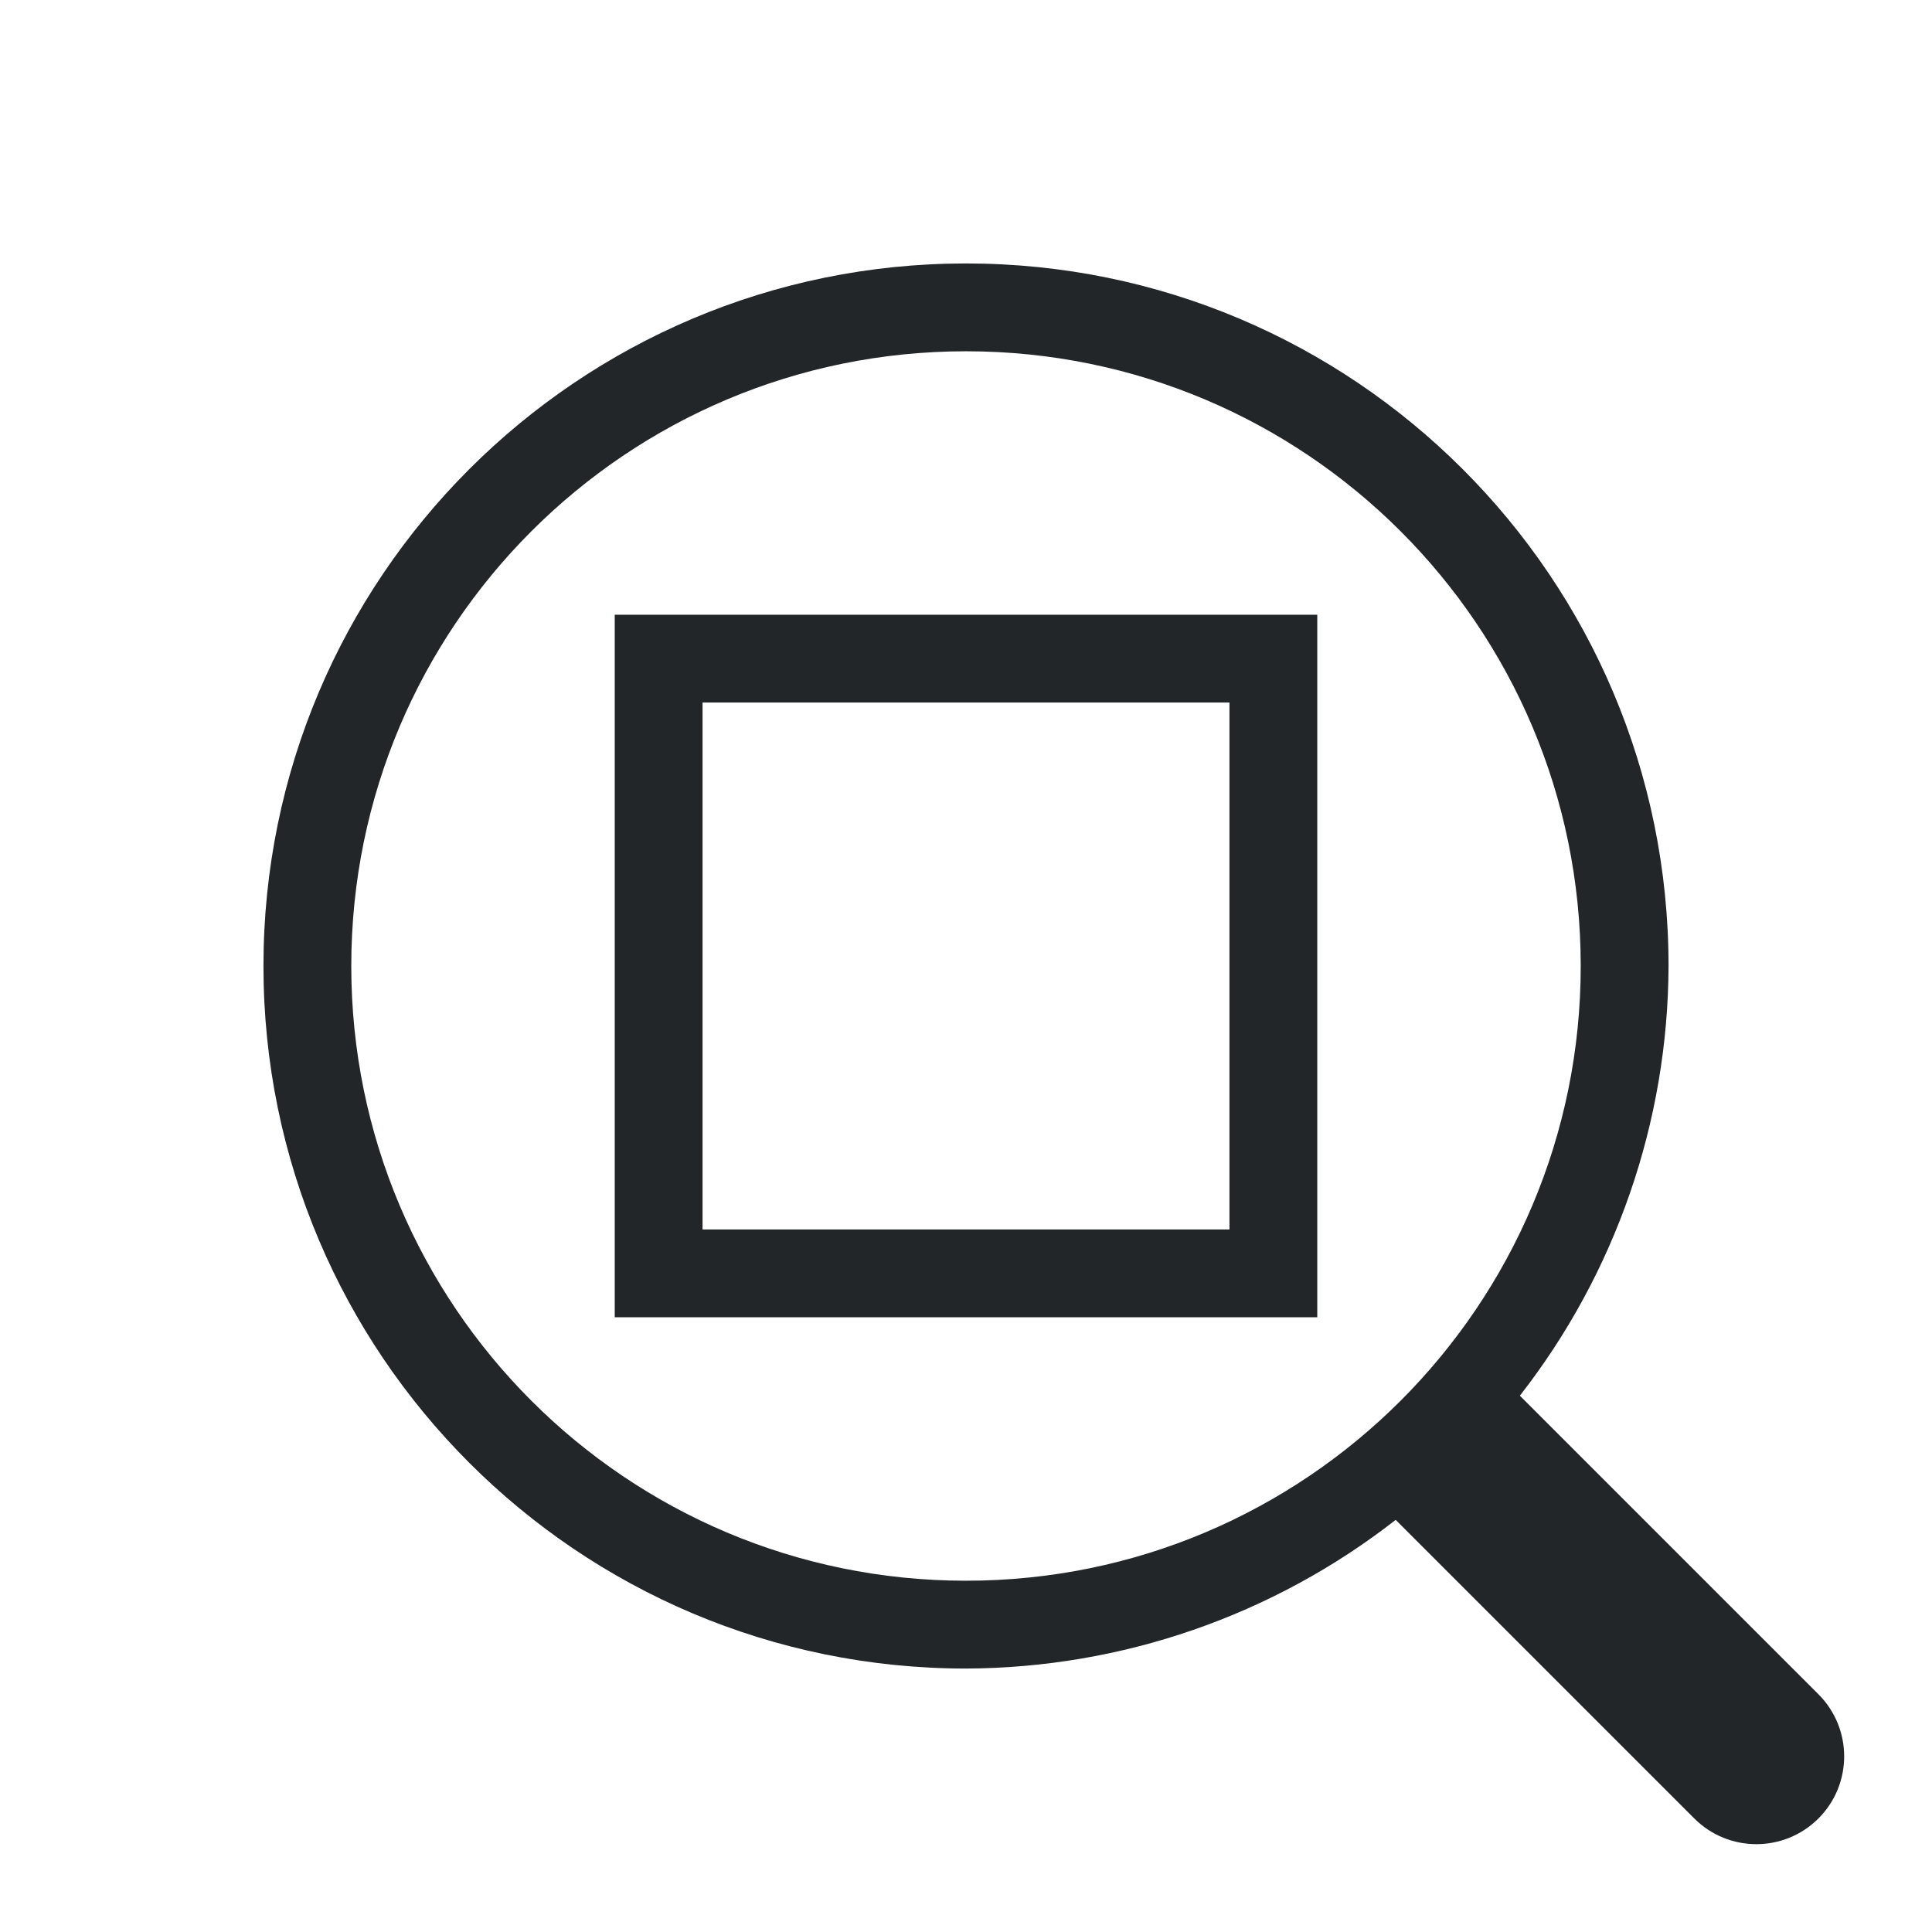
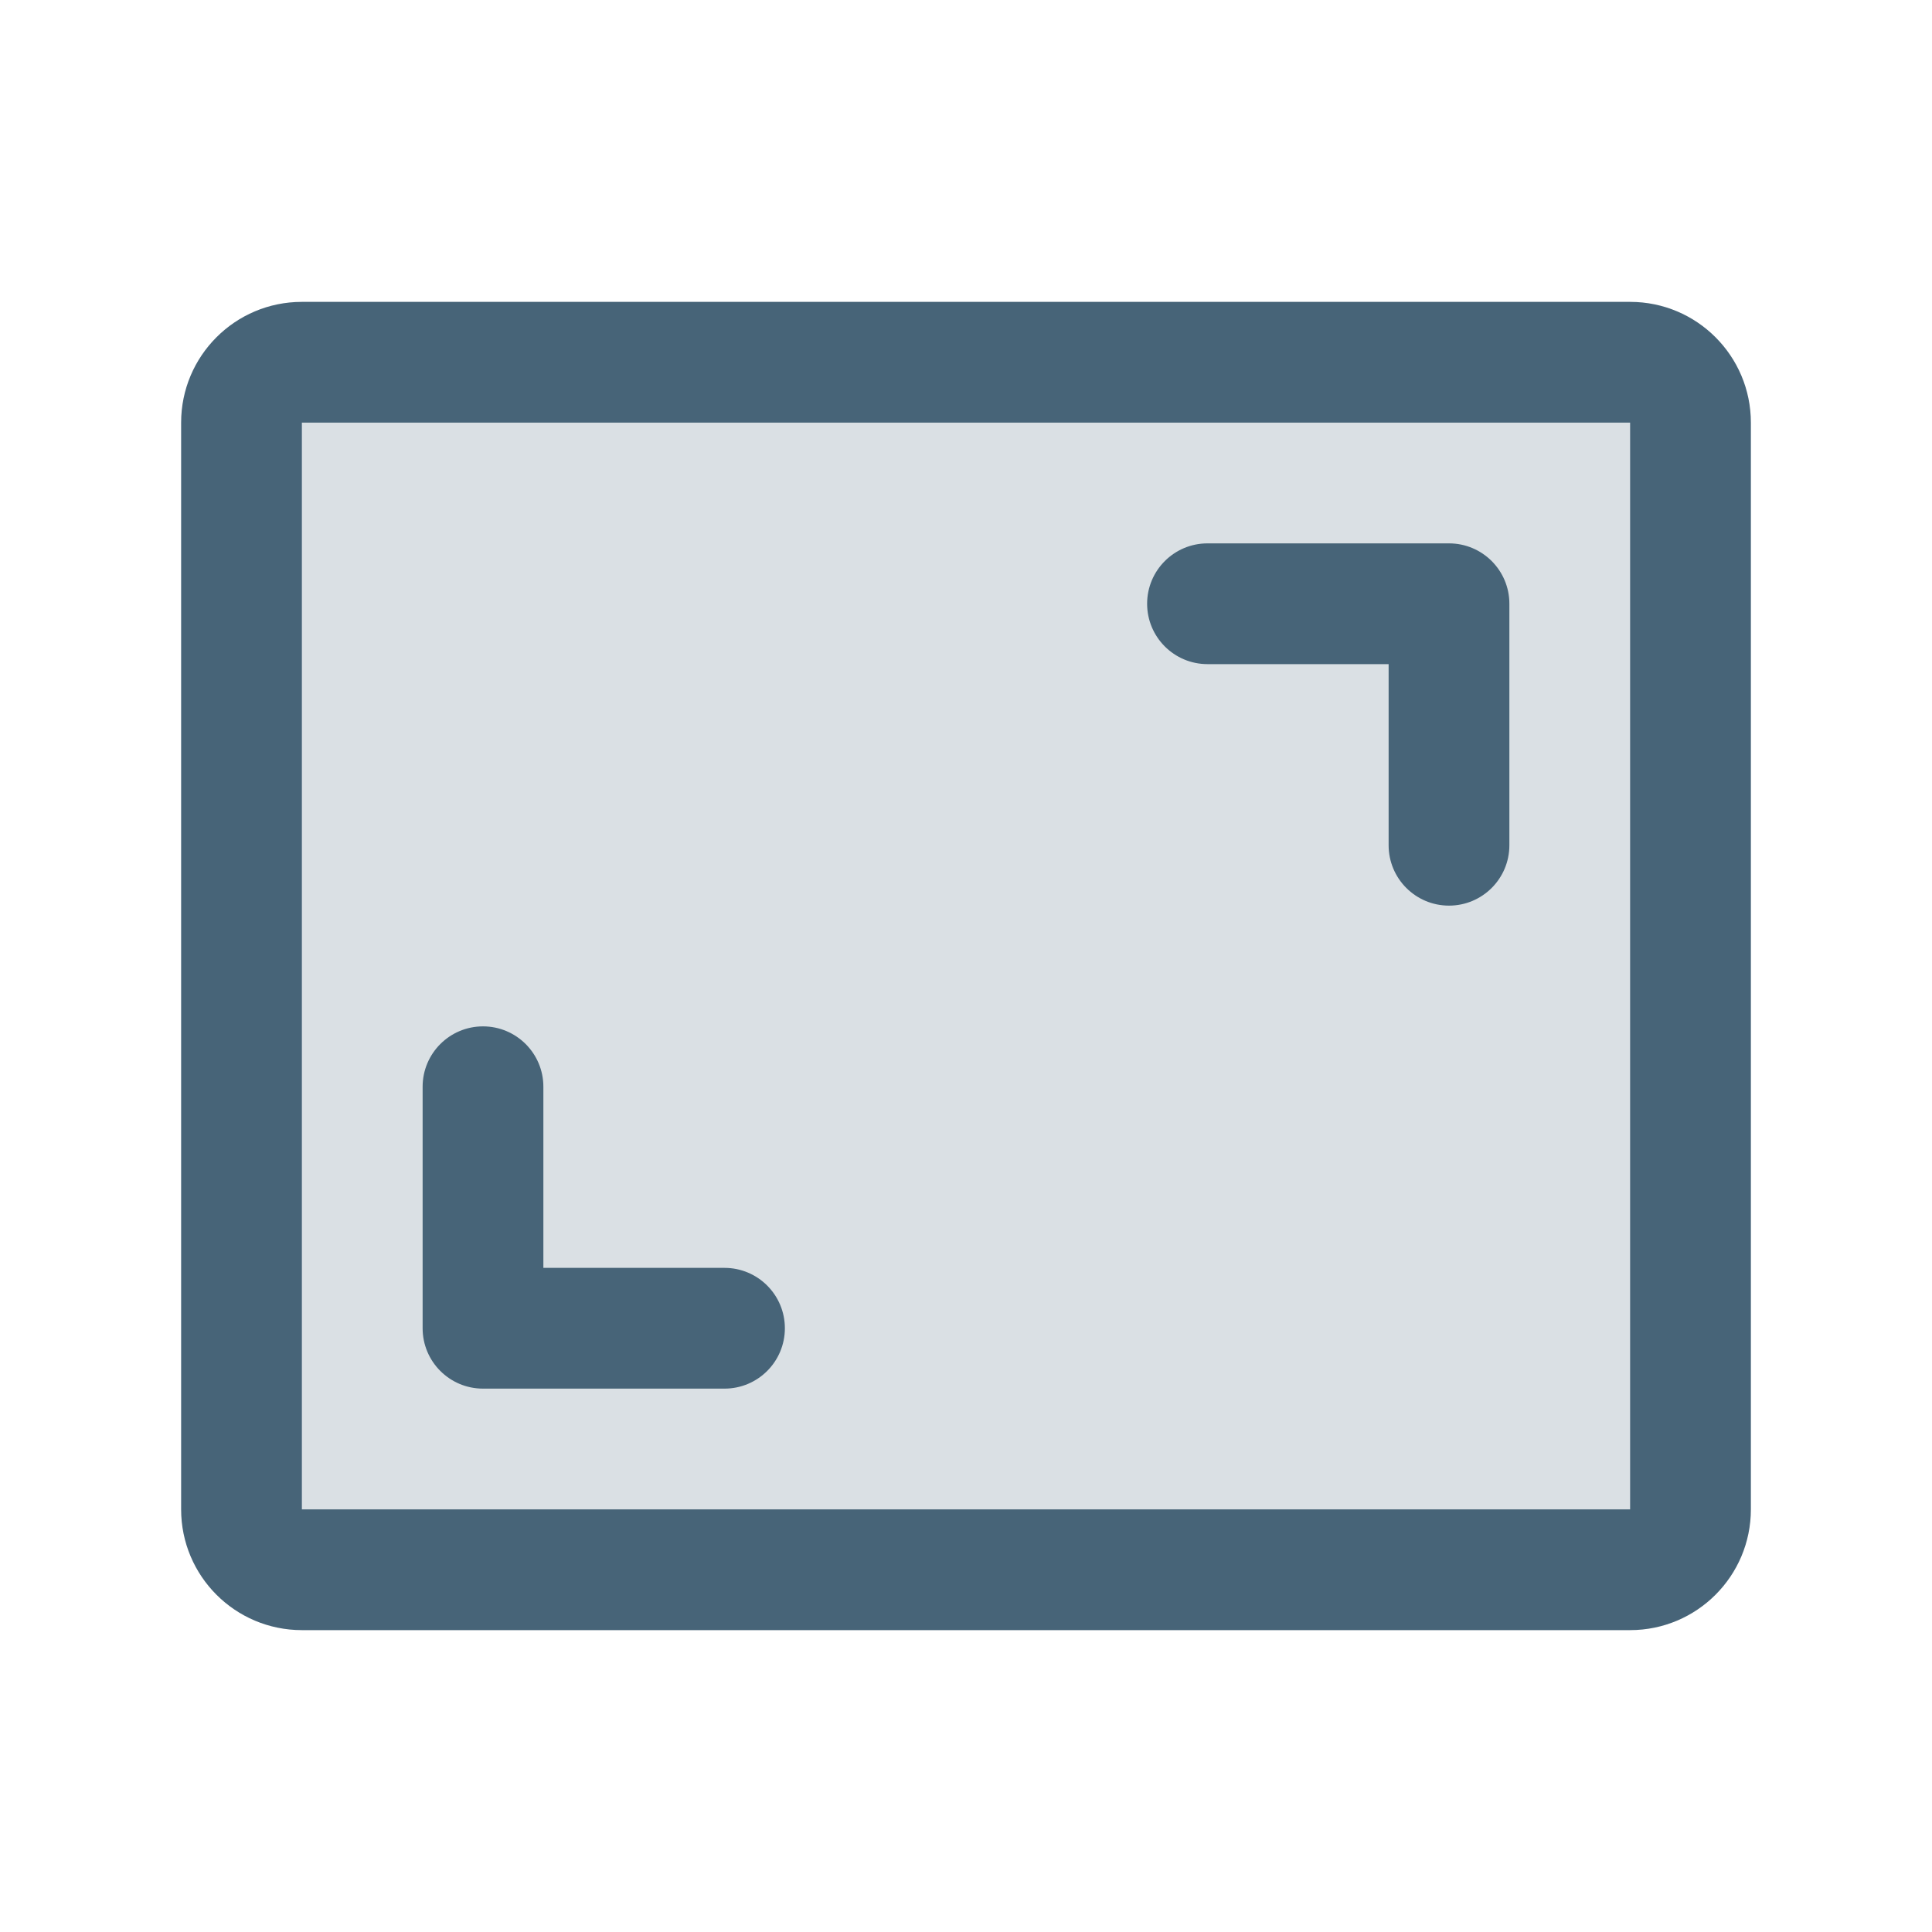
- <svg xmlns="http://www.w3.org/2000/svg" id="svg6" version="1.1" viewBox="0 0 22 22">
-   <defs id="defs3051">
-     <style type="text/css" id="current-color-scheme">
-         .ColorScheme-Text {            color:#232629;        }
-     </style>
-   </defs>
-   <path id="path347" d="m11 3a8 8 0 0 0-8 8 8 8 0 0 0 8 8 8 8 0 0 0 4.893-1.693l3.4 3.4a1 1 0 0 0 1.414 0 1 1 0 0 0 0-1.414l-3.4-3.4a8 8 0 0 0 1.693-4.893 8 8 0 0 0-8-8zm0 1a7 7 0 0 1 7 7 7 7 0 0 1-7 7 7 7 0 0 1-7-7 7 7 0 0 1 7-7zm-4 3v1 6 1h8v-1-6-1h-8zm1 1h6v6h-6v-6z" class="ColorScheme-Text" fill="currentColor" stroke-linecap="square" stroke-width="2" style="paint-order:markers stroke fill" />
+ <svg xmlns="http://www.w3.org/2000/svg" viewBox="0 0 256 256" fill="#476478">
+   <path d="M224,56V200a8,8,0,0,1-8,8H40a8,8,0,0,1-8-8V56a8,8,0,0,1,8-8H216A8,8,0,0,1,224,56Z" opacity="0.2" />
+   <path d="M200,80v32a8,8,0,0,1-16,0V88H160a8,8,0,0,1,0-16h32A8,8,0,0,1,200,80ZM96,168H72V144a8,8,0,0,0-16,0v32a8,8,0,0,0,8,8H96a8,8,0,0,0,0-16ZM232,56V200a16,16,0,0,1-16,16H40a16,16,0,0,1-16-16V56A16,16,0,0,1,40,40H216A16,16,0,0,1,232,56ZM216,200V56H40V200H216Z" />
</svg>
